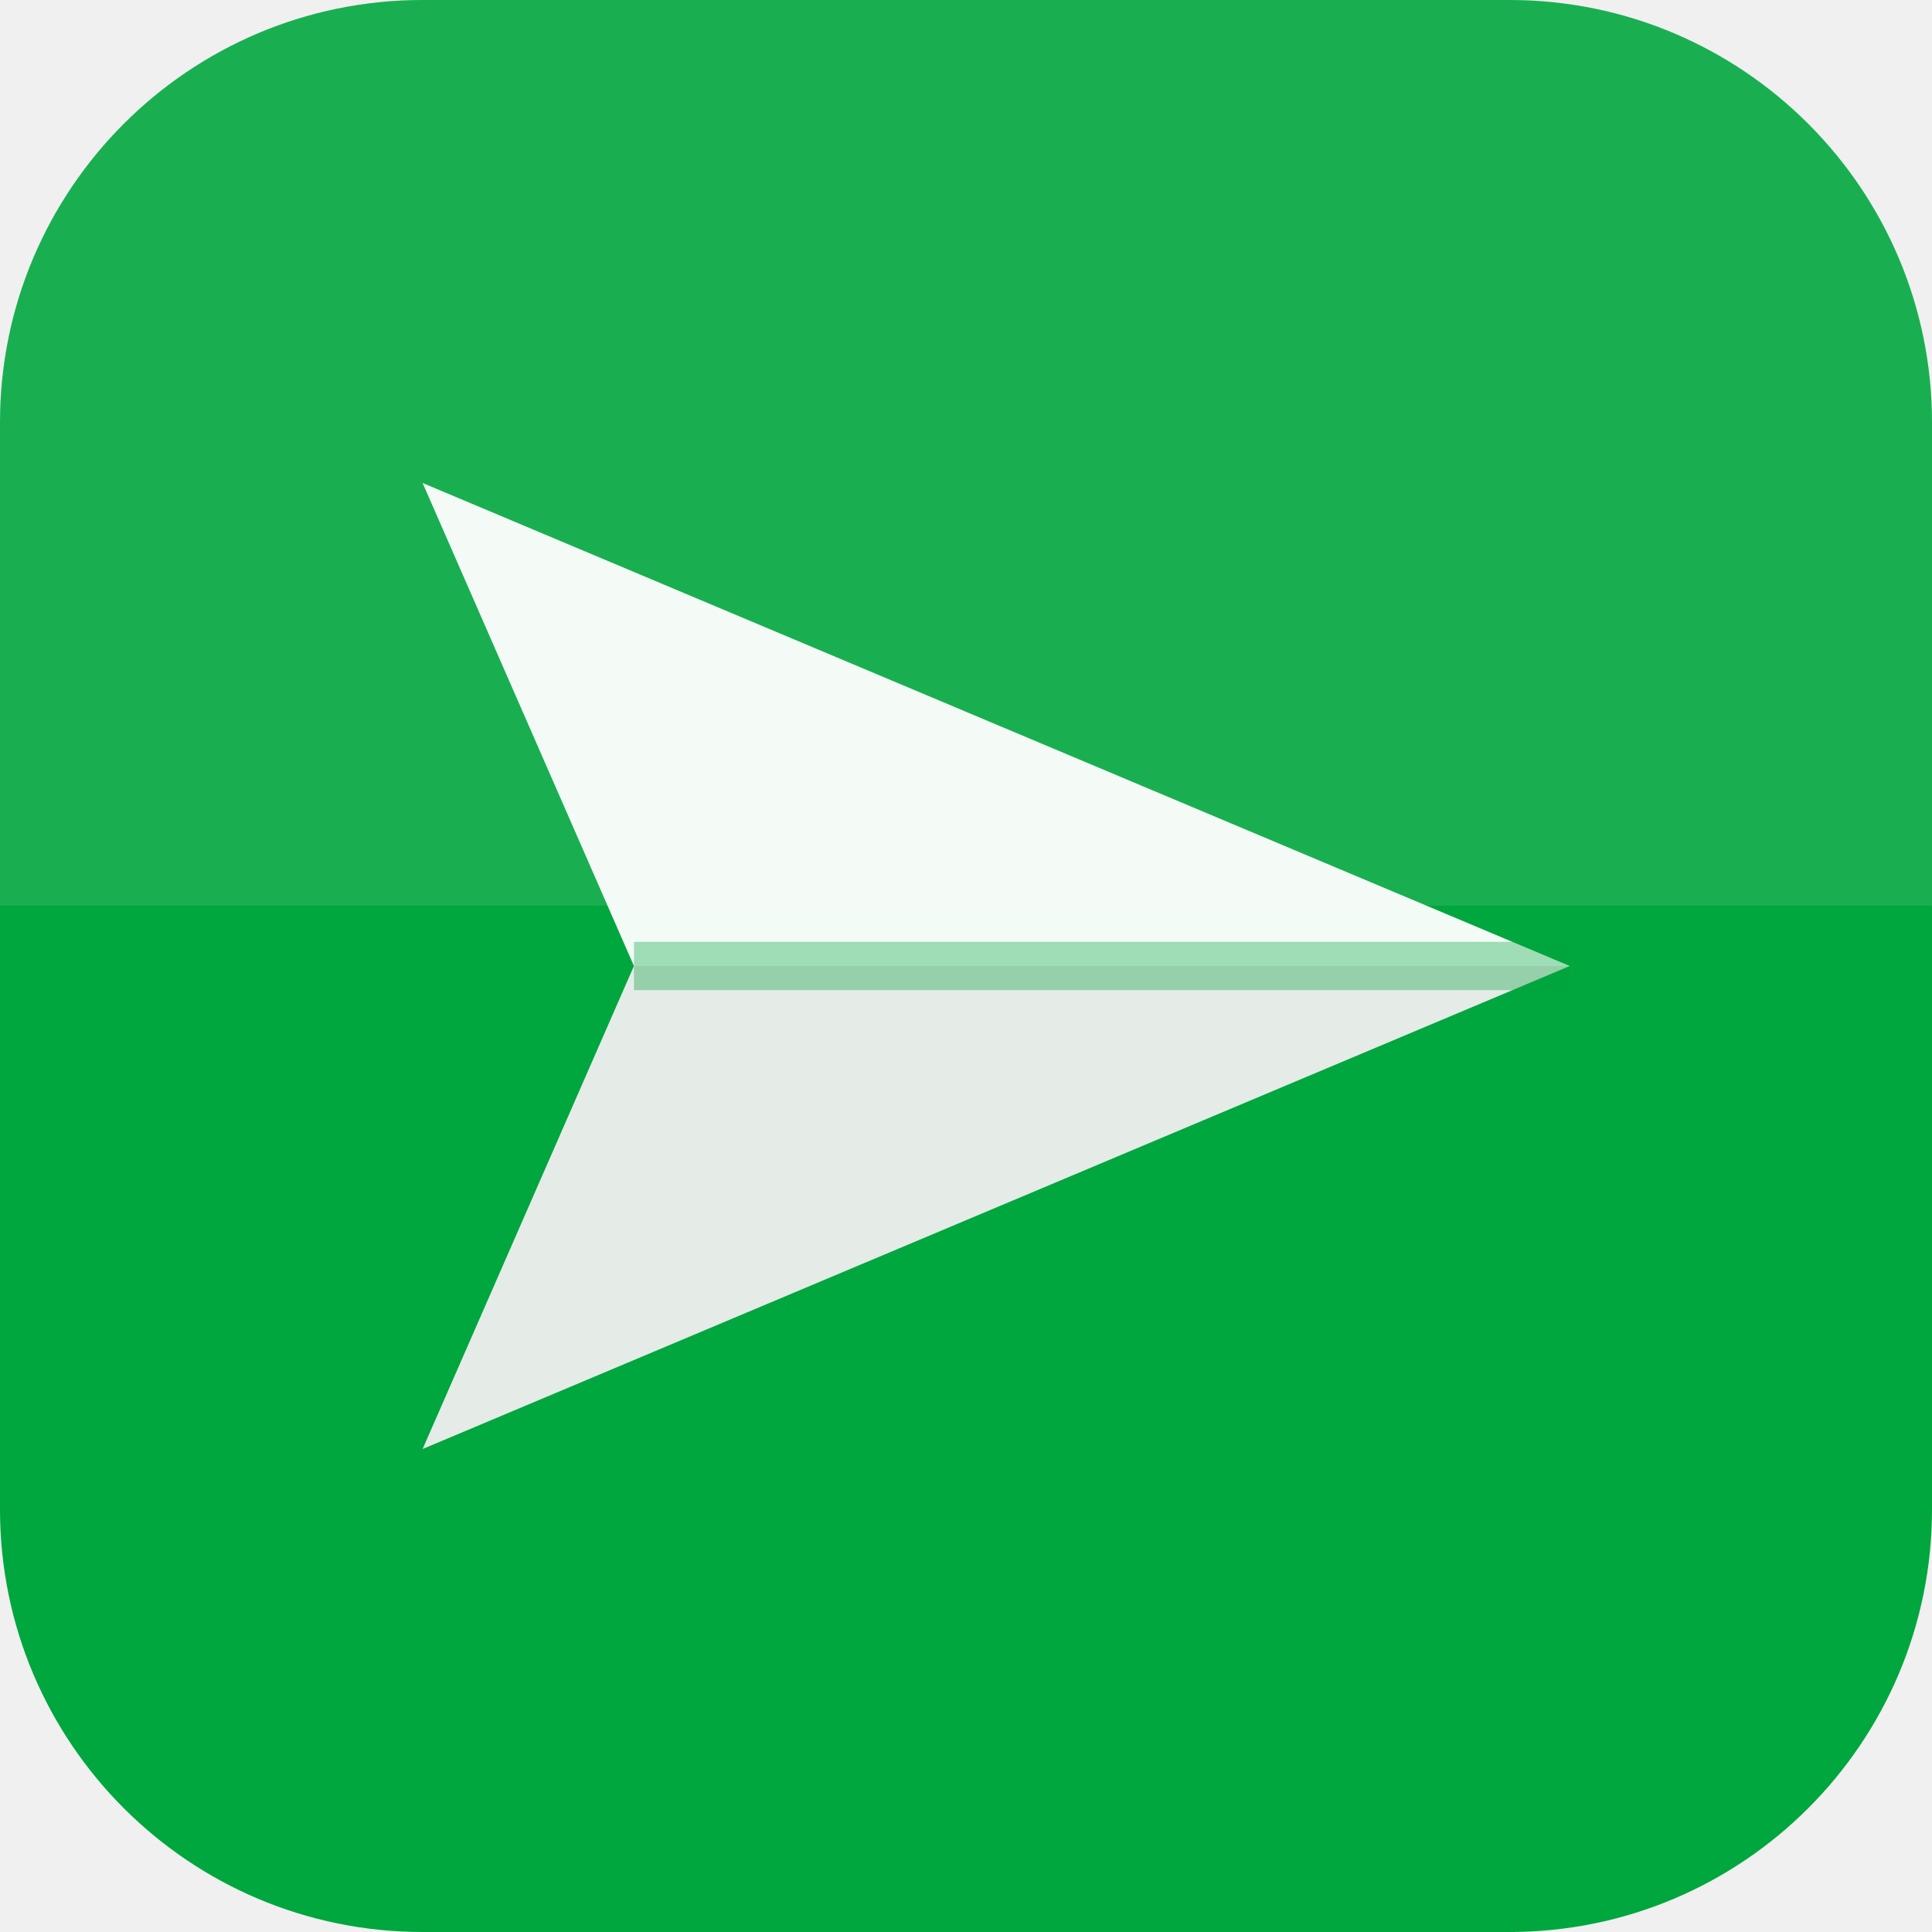
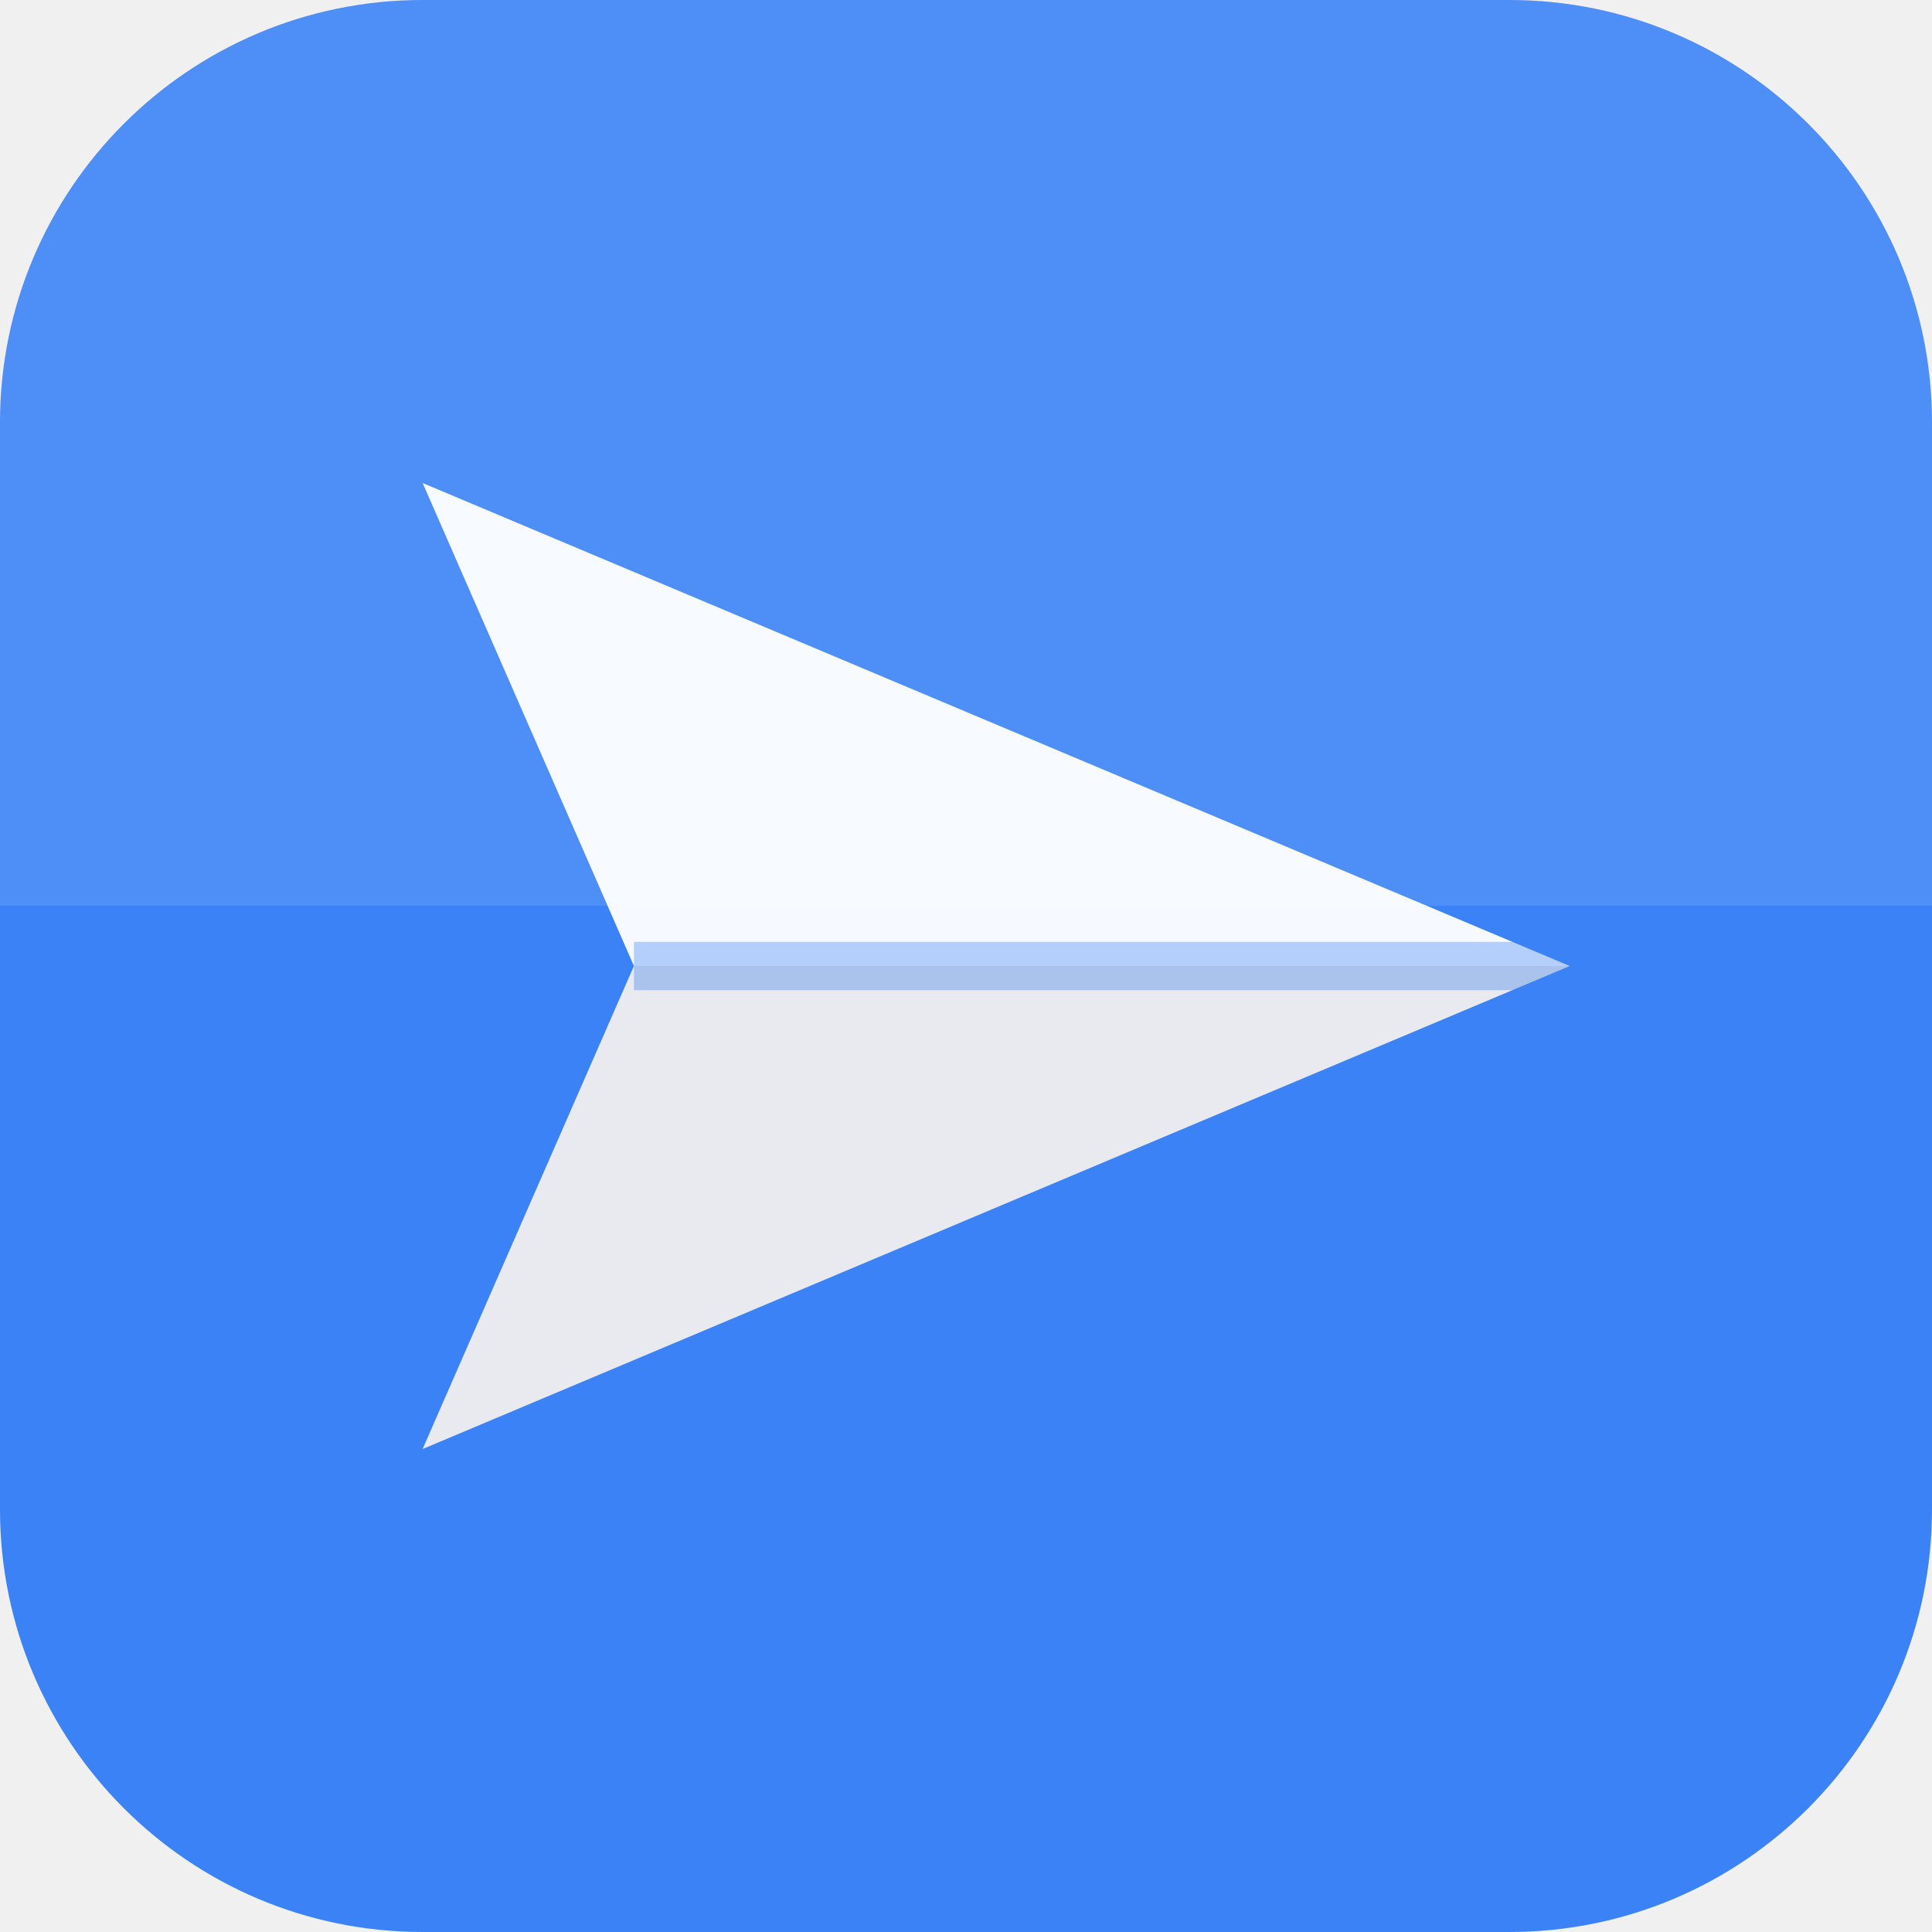
<svg xmlns="http://www.w3.org/2000/svg" viewBox="0 0 32 32">
  <defs>
    <clipPath id="clip">
      <rect width="32" height="32" rx="7" />
    </clipPath>
  </defs>
-   <rect width="32" height="32" rx="7" fill="#00A63E" />
+   <rect width="32" height="32" rx="7" fill="#3B82F6" />
  <g clip-path="url(#clip)">
    <rect y="0" width="32" height="15" fill="white" opacity="0.1" />
  </g>
  <g transform="translate(16,16)">
    <path d="M-9,-8 L10,0 L-9,8 L-5.5,0 Z" fill="white" fill-opacity="0.95" />
-     <path d="M-5.5,0 L10,0" stroke="#00A63E" stroke-opacity="0.35" stroke-width="0.8" />
+     <path d="M-5.5,0 L10,0" stroke="#3B82F6" stroke-opacity="0.35" stroke-width="0.8" />
    <path d="M-9,8 L-5.5,0 L10,0 Z" fill="black" fill-opacity="0.06" />
  </g>
</svg>
